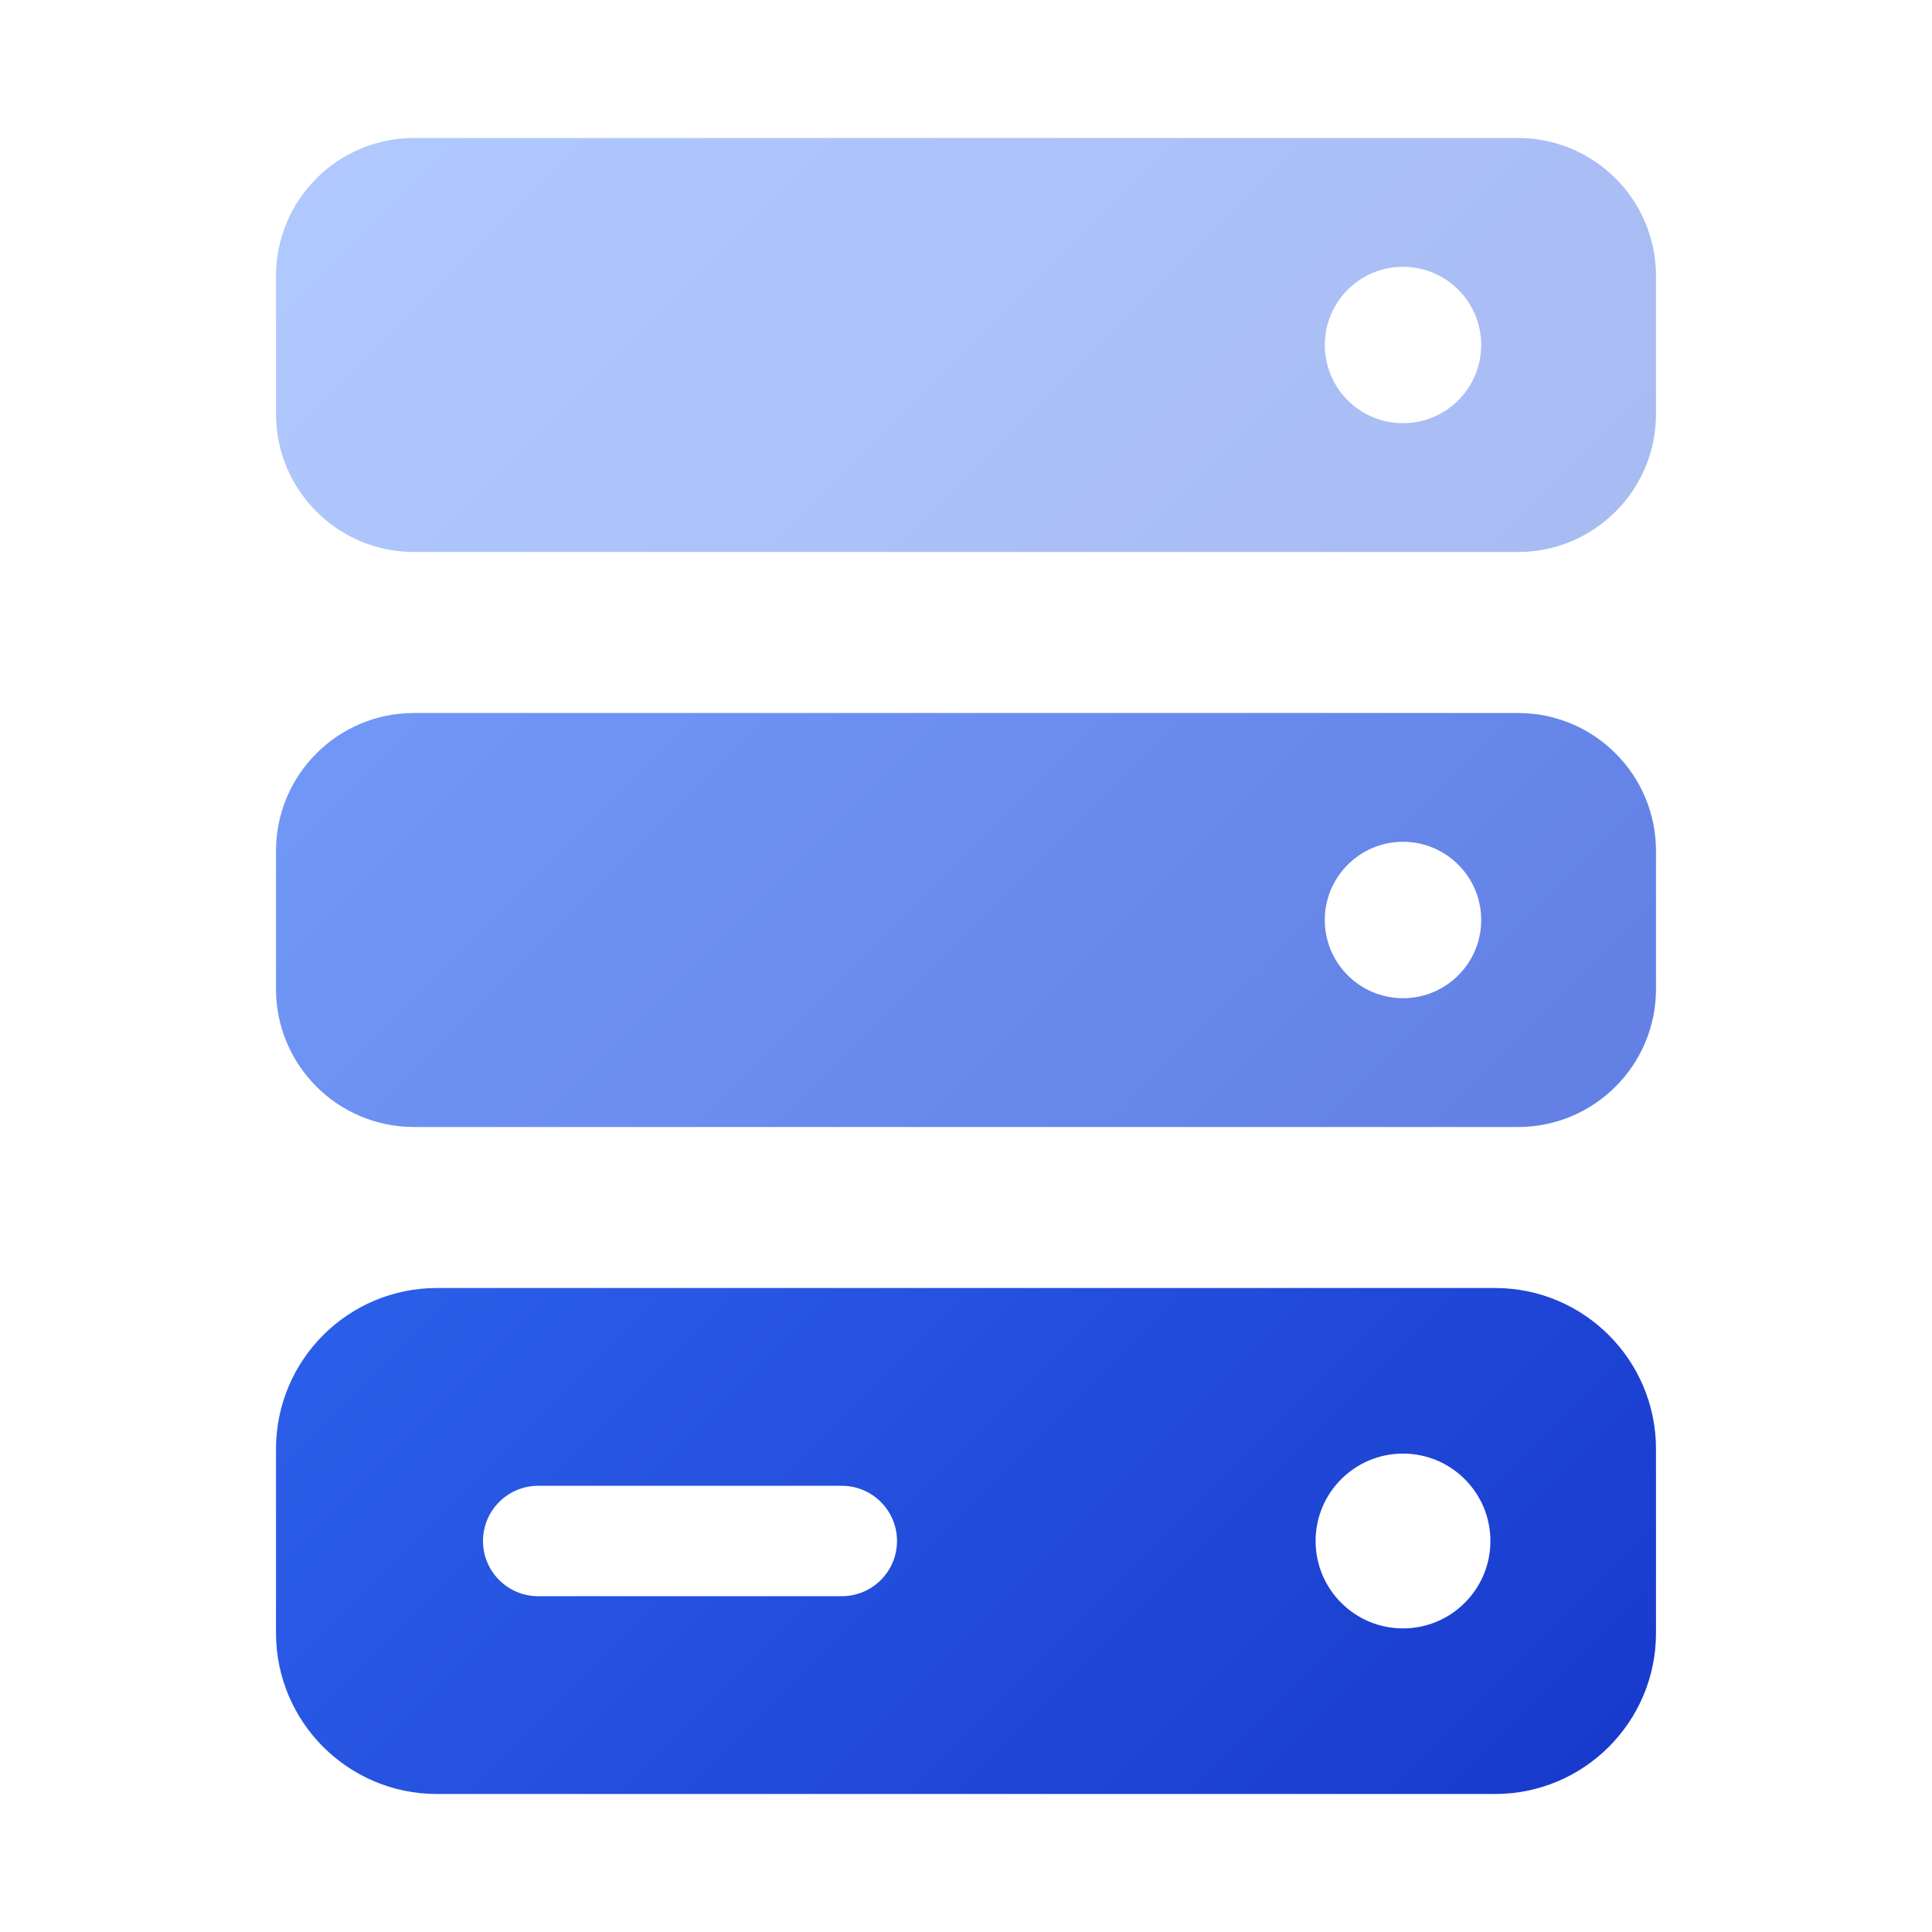
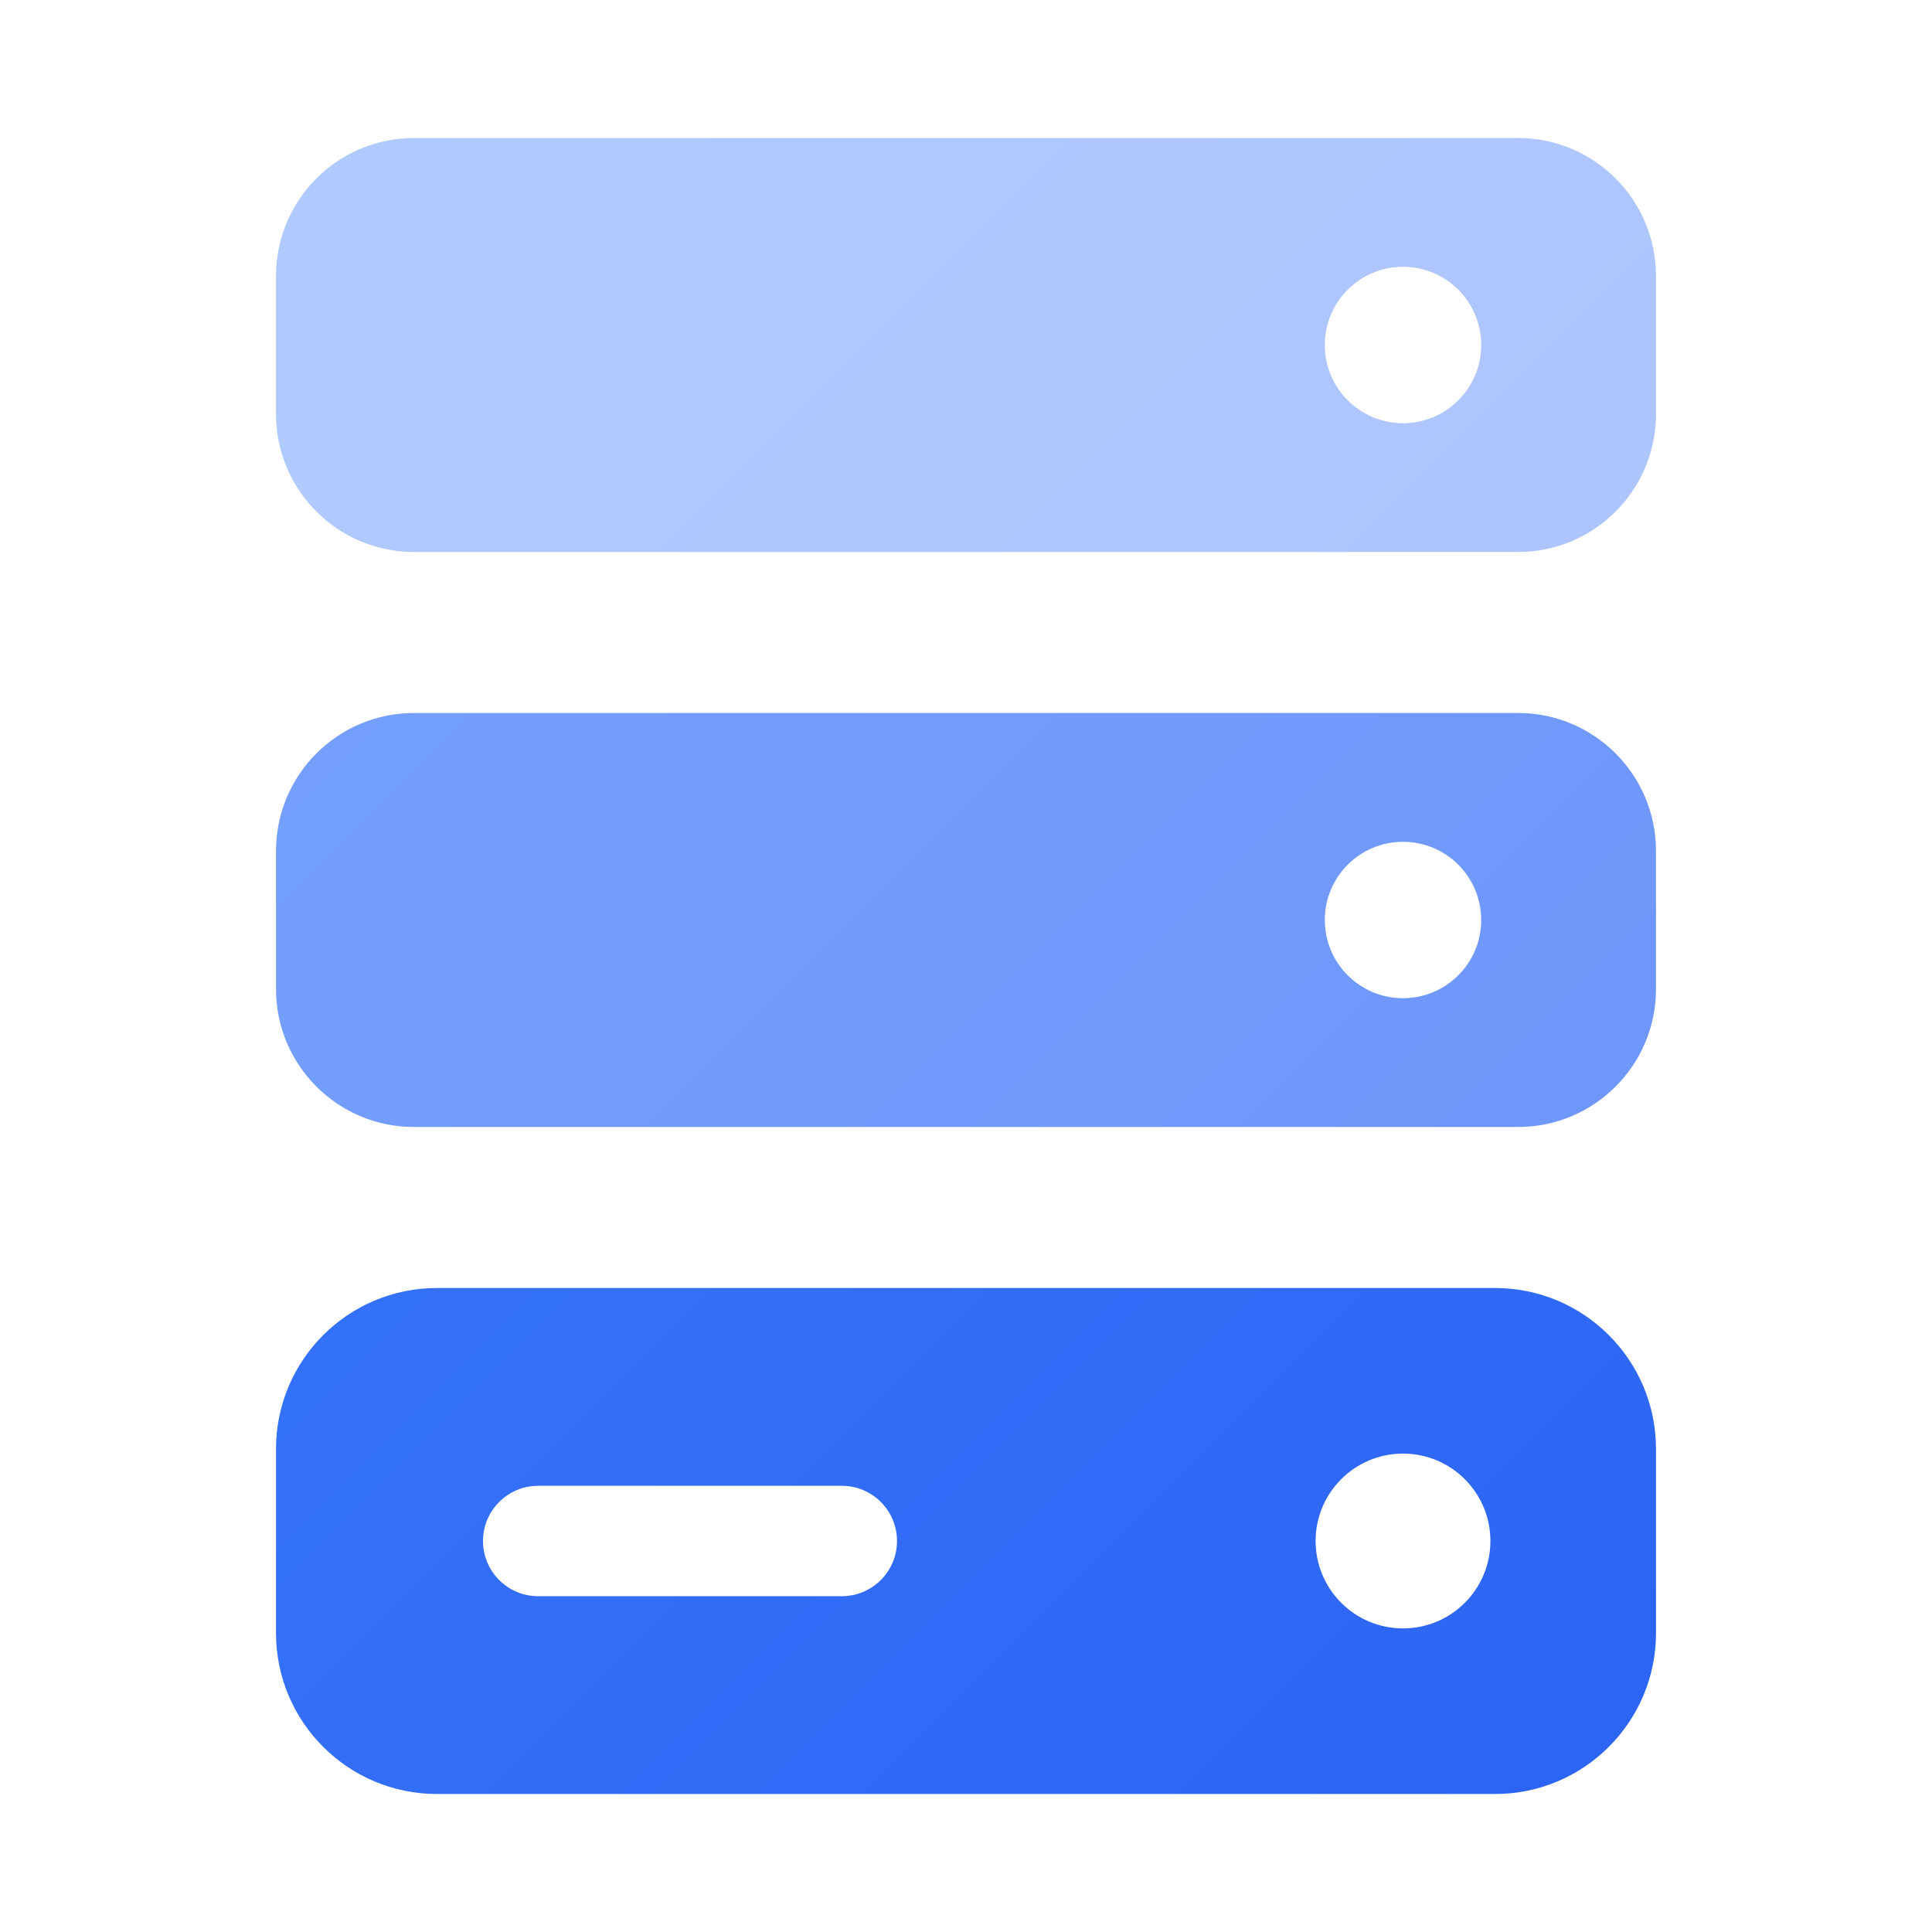
<svg xmlns="http://www.w3.org/2000/svg" viewBox="11 11 42 42">
  <defs>
    <linearGradient id="g" x1="14" y1="14" x2="50" y2="50" gradientUnits="userSpaceOnUse">
      <stop offset="0" stop-color="#3b7bff" />
-       <stop offset="1" stop-color="#1636c9" />
+       <stop offset="1" stop-color="#2b63f2" />
    </linearGradient>
  </defs>
  <path d="M20 14H44A3 3 0 0 1 47 17V20A3 3 0 0 1 44 23H20A3 3 0 0 1 17 20V17A3 3 0 0 1 20 14ZM39.8 18.5A1.7 1.7 0 1 0 43.2 18.5A1.7 1.7 0 1 0 39.8 18.5Z" fill="url(#g)" fill-opacity="0.4" fill-rule="evenodd" />
  <path d="M20 26.5H44A3 3 0 0 1 47 29.5V32.5A3 3 0 0 1 44 35.5H20A3 3 0 0 1 17 32.5V29.5A3 3 0 0 1 20 26.5ZM39.8 31A1.7 1.7 0 1 0 43.2 31A1.7 1.7 0 1 0 39.8 31Z" fill="url(#g)" fill-opacity="0.7" fill-rule="evenodd" />
  <path d="M20.5 39H43.5A3.5 3.5 0 0 1 47 42.5V46.5A3.5 3.5 0 0 1 43.5 50H20.5A3.5 3.5 0 0 1 17 46.5V42.5A3.5 3.5 0 0 1 20.5 39ZM39.6 44.5A1.9 1.9 0 1 0 43.4 44.5A1.9 1.9 0 1 0 39.6 44.5ZM22.7 43.3H29.3A1.2 1.2 0 0 1 30.5 44.5V44.5A1.2 1.2 0 0 1 29.3 45.7H22.7A1.2 1.2 0 0 1 21.5 44.5V44.5A1.2 1.2 0 0 1 22.7 43.3Z" fill="url(#g)" fill-rule="evenodd" />
</svg>
